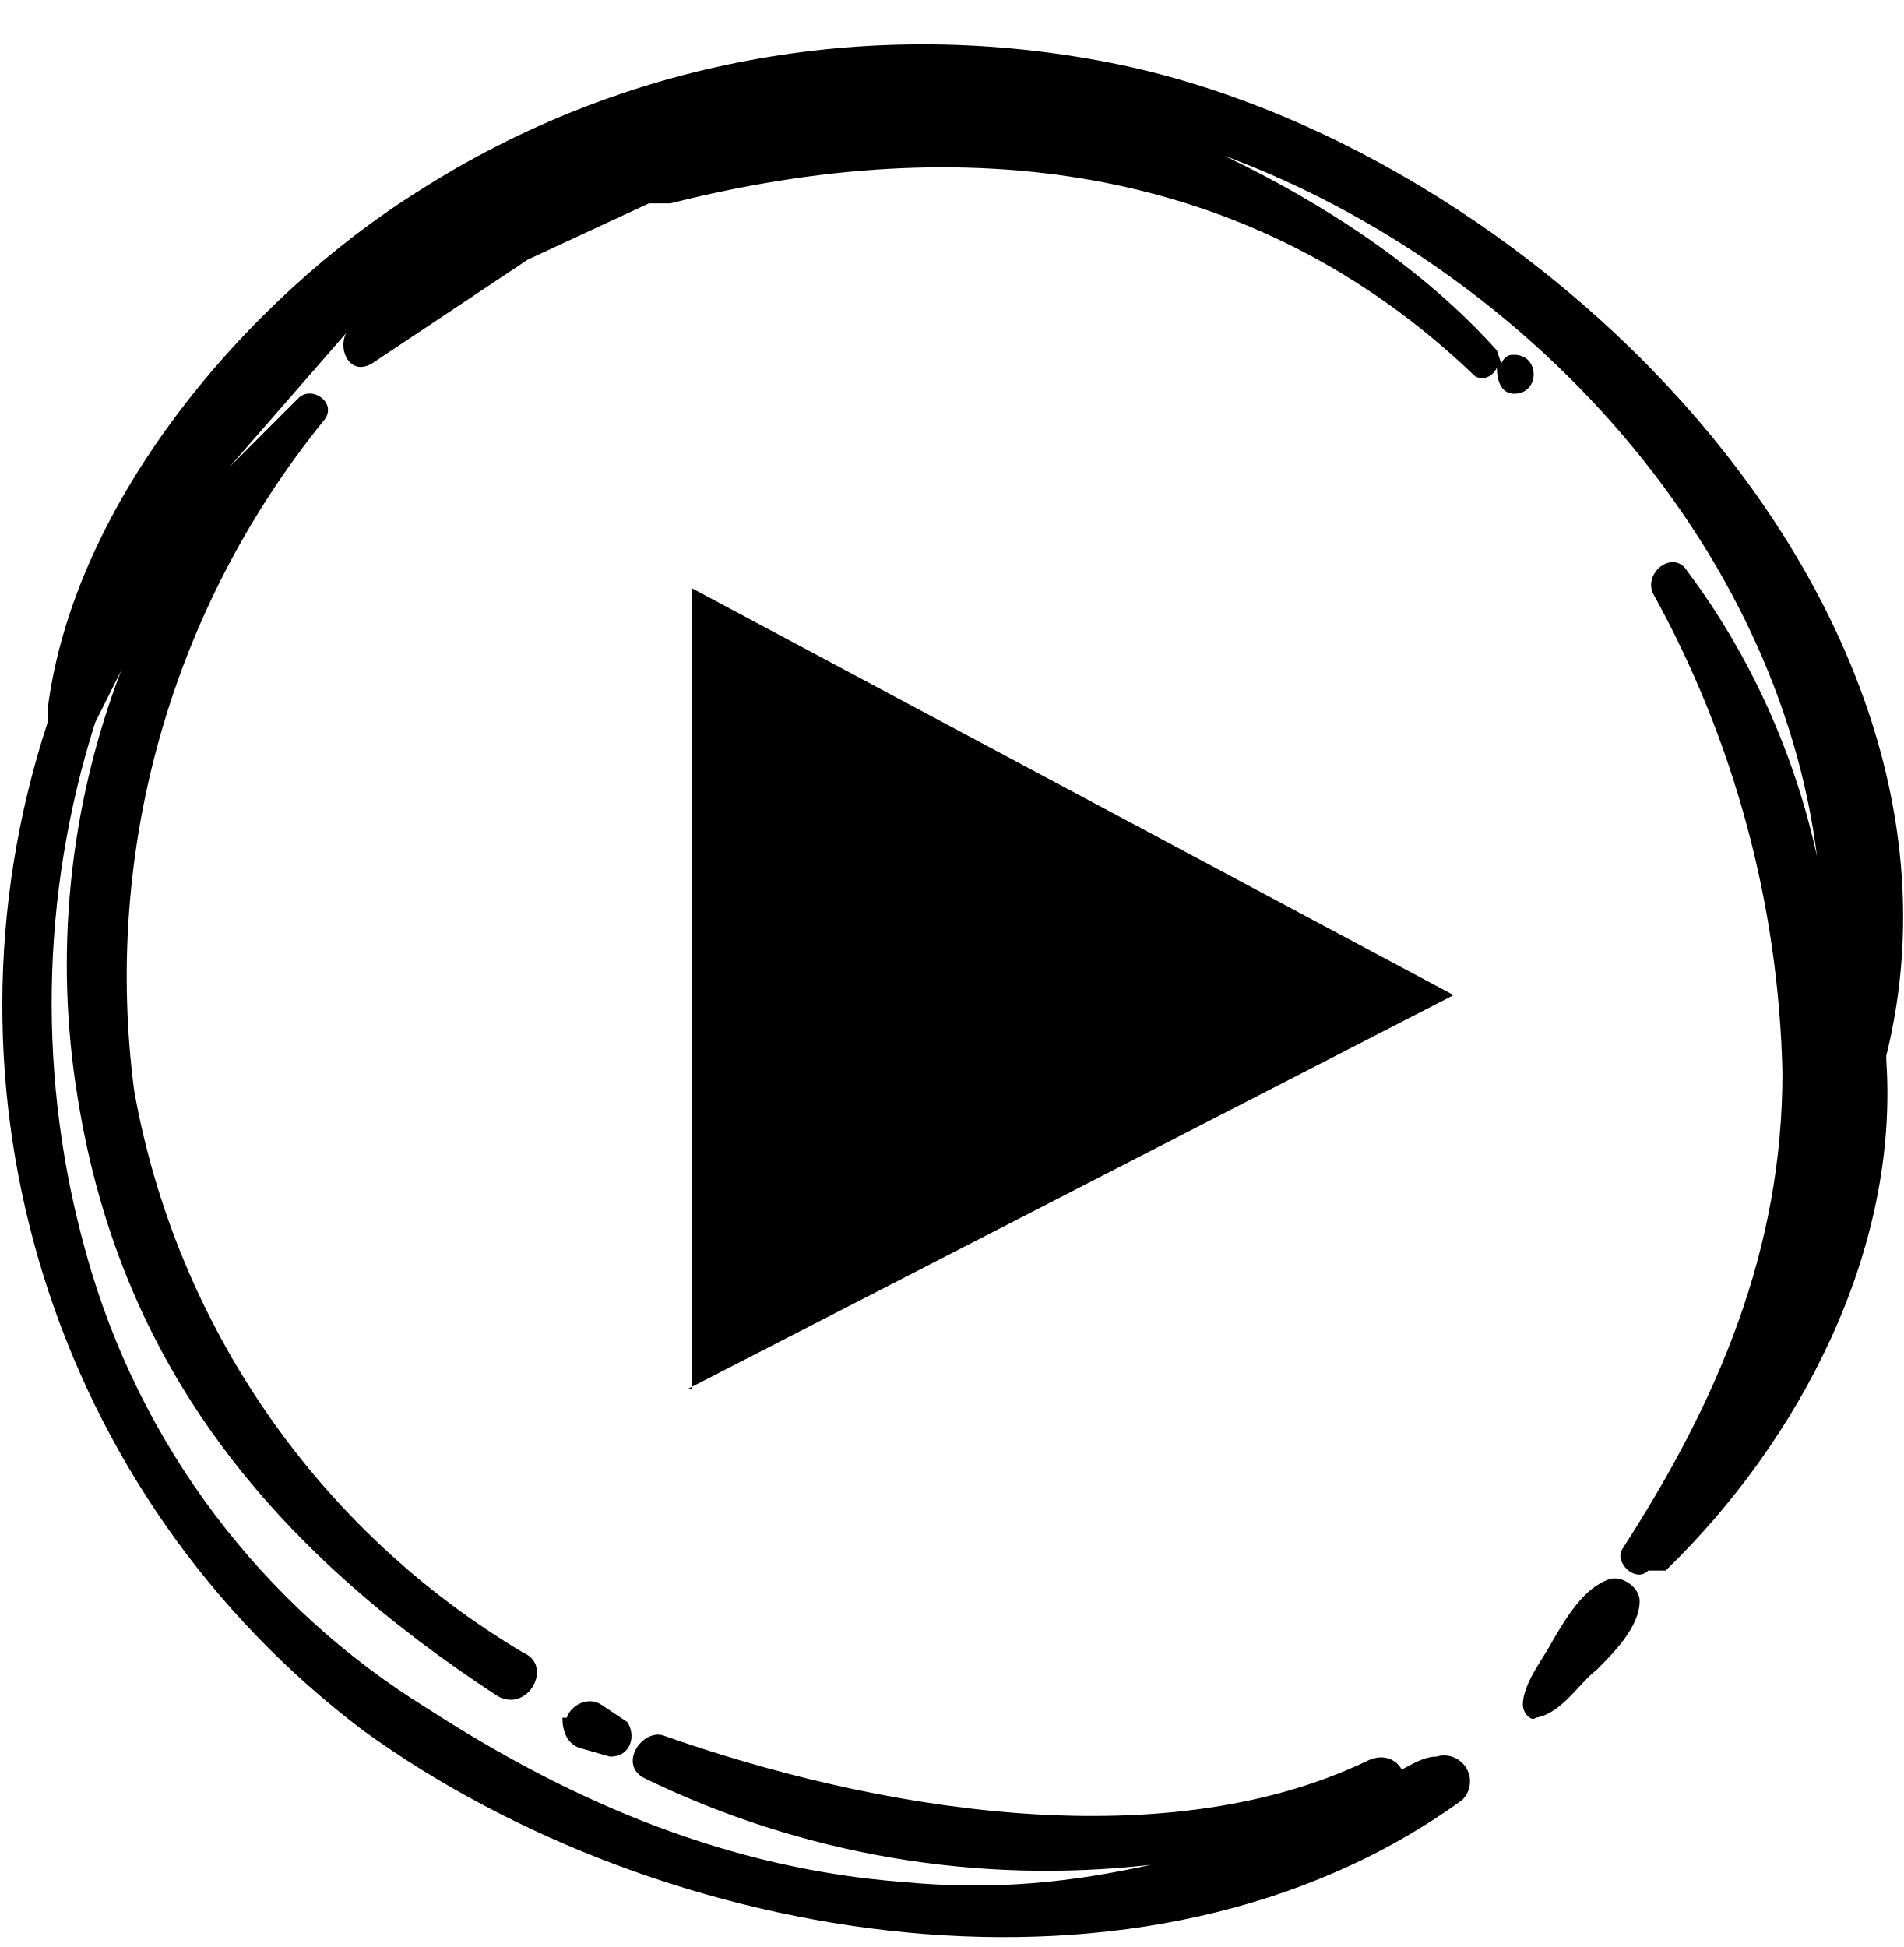
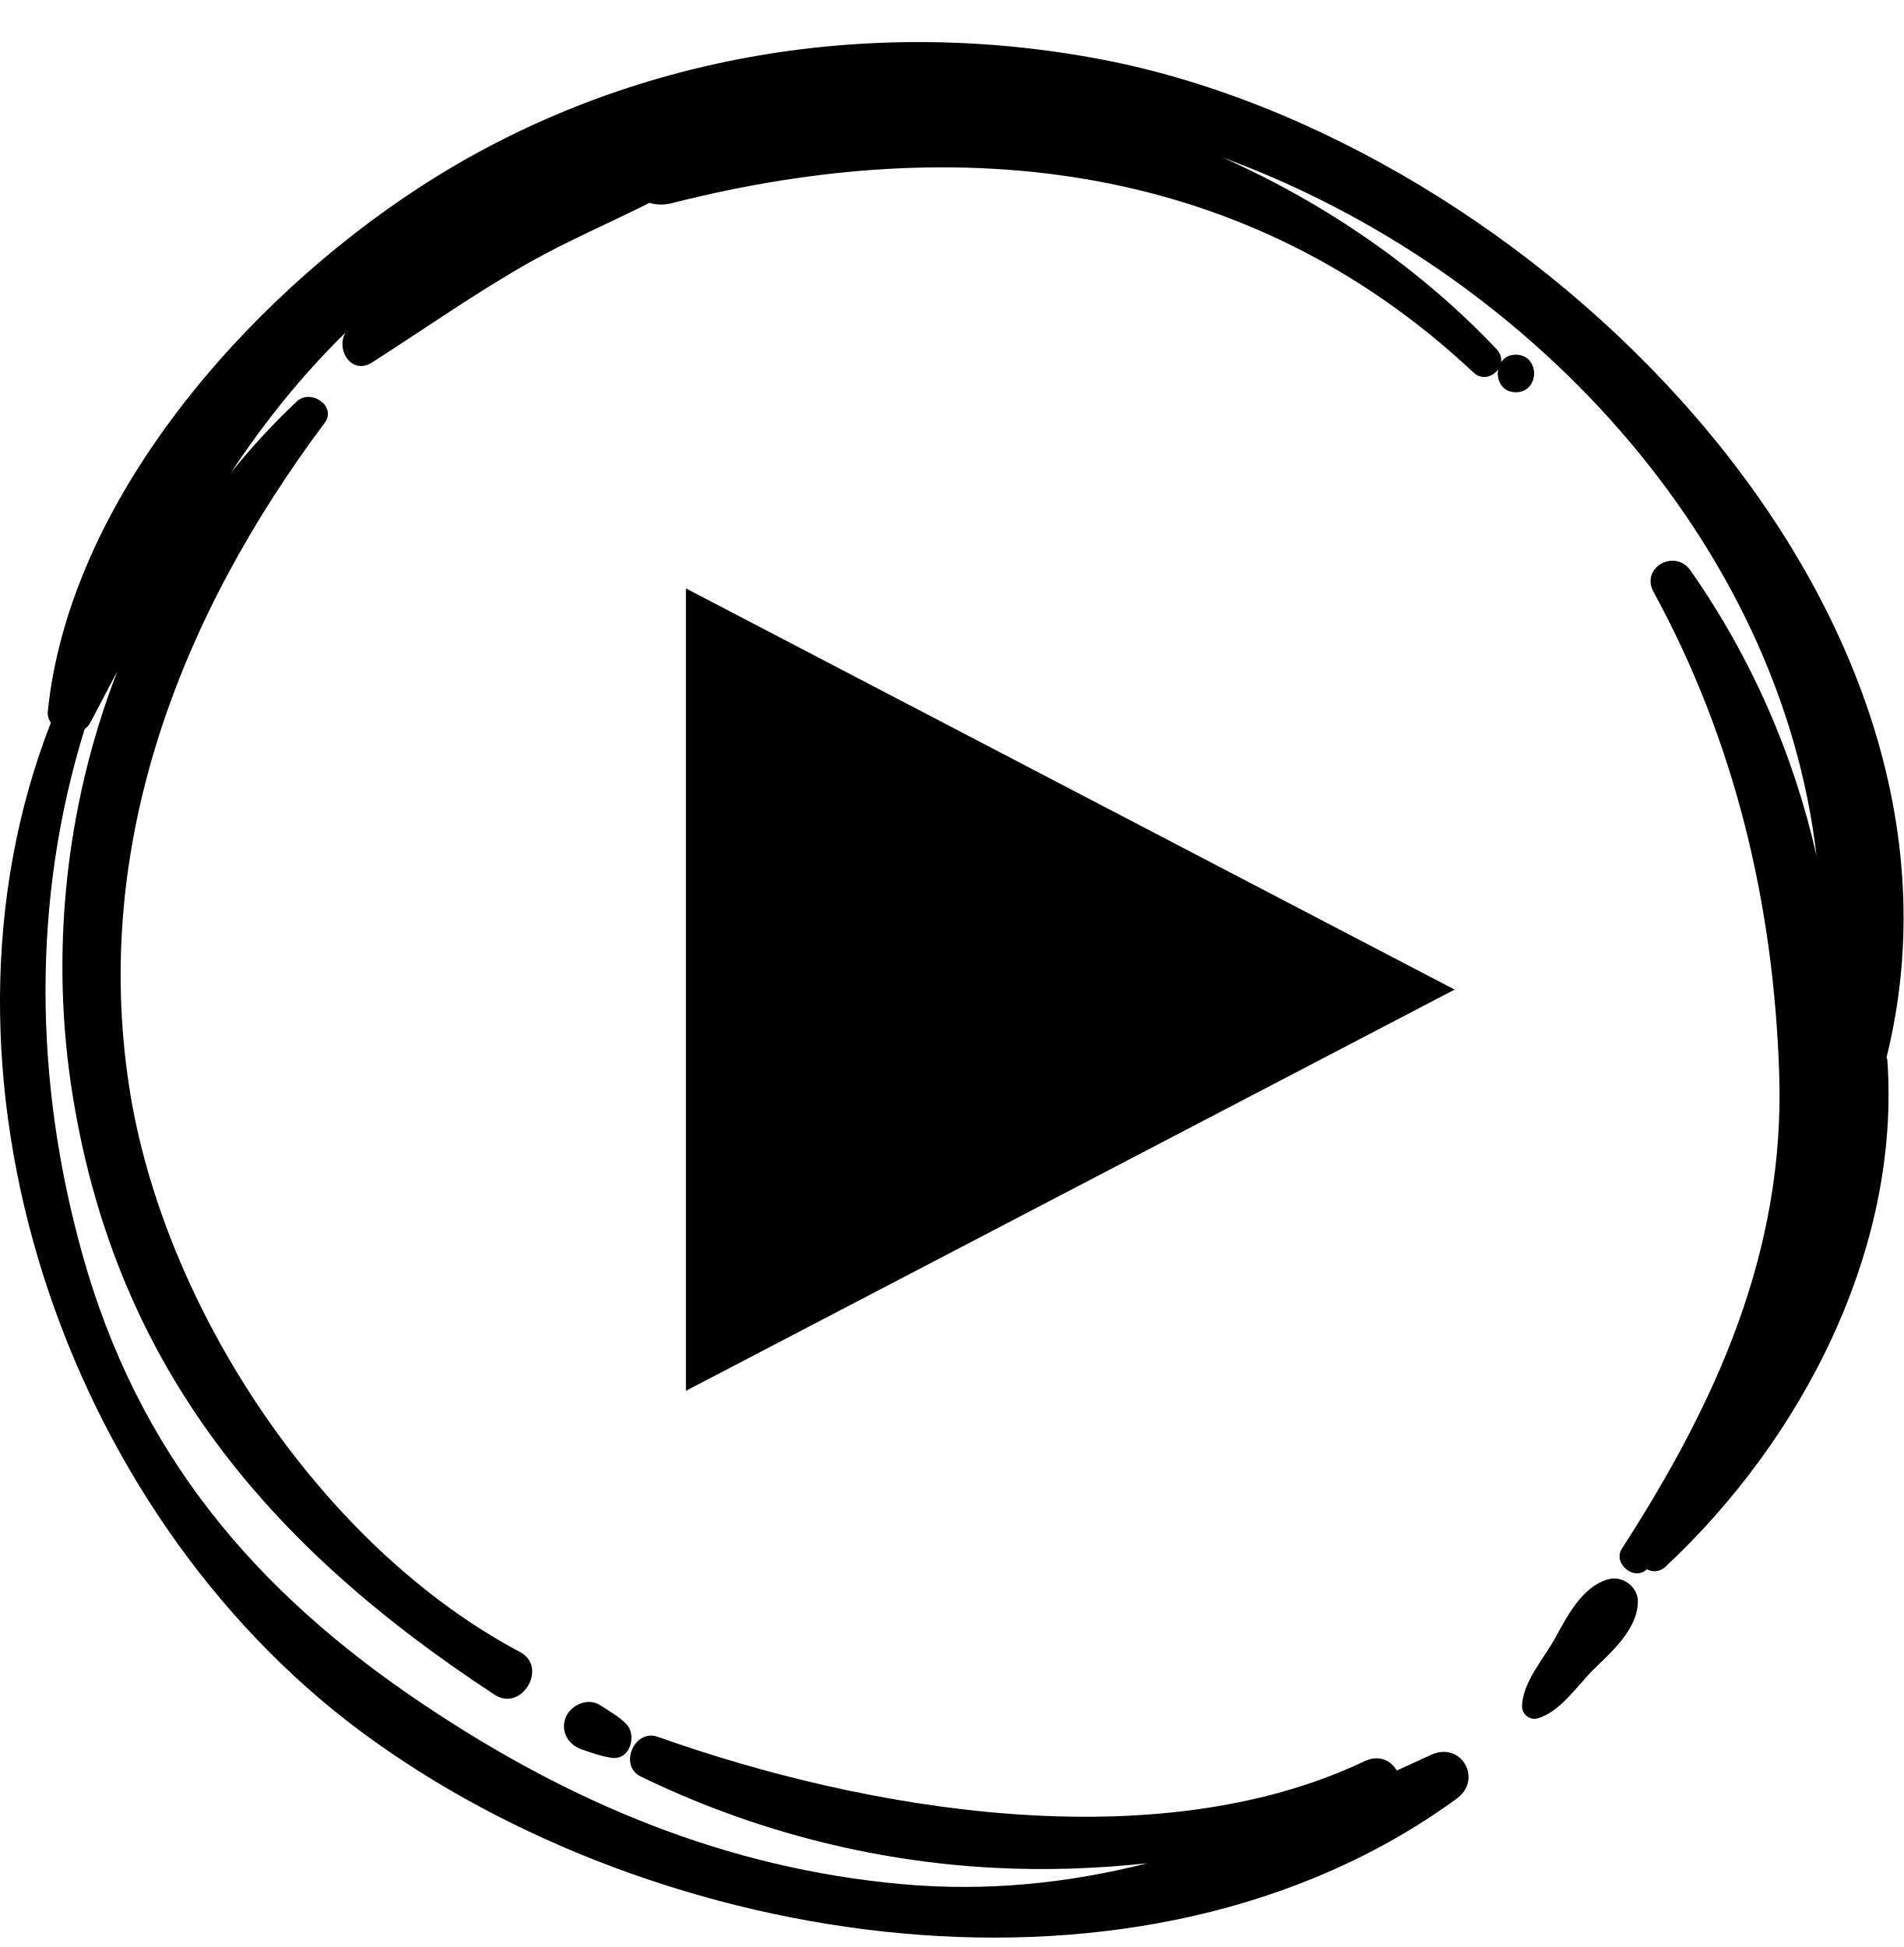
- <svg xmlns="http://www.w3.org/2000/svg" fill="none" viewBox="0 0 44 45">
-   <path fill="#000" d="M15.9 32.1 33.6 23 16 13.6v18.5Zm21.3 4.4c-.6.2-1 .9-1.3 1.4-.2.4-.7 1-.7 1.5 0 .2.2.4.3.3.6-.1 1-.8 1.4-1.1.4-.4 1-1 1-1.6 0-.3-.4-.6-.7-.5Z" />
-   <path fill="#000" d="M43.6 24.4c2.6-10.5-8.3-21.2-18.2-23-5.4-1-11 0-15.7 3-4 2.5-8 7.2-8.6 12v.3A21 21 0 0 0 8.4 40c6.9 5 18.1 6.9 25.4 1.6a.6.6 0 0 0-.6-1c-.3 0-.6.2-.8.3-.1-.2-.4-.4-.8-.2-4.8 2.3-11.5 1.1-16.3-.6-.5-.1-1 .7-.4 1a21.2 21.2 0 0 0 11.7 2c-1.8.4-3.6.6-5.7.4-4-.3-7.6-1.8-11-4A18 18 0 0 1 2 29a21.4 21.4 0 0 1 .2-12.3l.6-1.2a19 19 0 0 0-1 9.9c1 6.2 4.5 10.4 9.7 13.8.7.4 1.3-.7.6-1a19 19 0 0 1-9-13A20.4 20.4 0 0 1 7.5 9.7c.3-.4-.3-.8-.6-.5l-1.6 1.6L8 7.7c-.2.4.1 1 .6.7L12.2 6 15 4.7h.5c6.7-1.7 13.4-1 18.6 4 .2.1.4 0 .5-.2 0 .3.1.6.4.6.6 0 .6-.9 0-.9-.1 0-.2 0-.3.2l-.1-.3c-1.7-1.9-4-3.4-6.3-4.5 7 2.6 12.8 9 13.7 16.2-.5-2.3-1.5-4.6-3-6.6-.3-.5-1 0-.8.5a24 24 0 0 1 3 11.1c0 4.1-1.5 7.6-3.7 11-.2.3.3.8.6.5h.4c3.1-3 5.4-7.4 5.1-11.8Z" />
-   <path fill="#000" d="M13 39.7c0 .3.1.6.4.7l.7.2c.5 0 .6-.5.4-.8l-.6-.4c-.3-.2-.7 0-.8.3Z" />
+ <svg xmlns="http://www.w3.org/2000/svg" width="44" height="45" viewBox="0 0 44 45" fill="none">
+   <path d="M15.855 32.145L33.623 22.872L15.855 13.6V32.145Z" fill="black" />
+   <path d="M37.163 36.504C36.56 36.682 36.227 37.354 35.94 37.871C35.681 38.343 35.182 38.894 35.182 39.446C35.182 39.624 35.365 39.767 35.538 39.716C36.072 39.566 36.468 38.94 36.853 38.567C37.278 38.153 37.847 37.647 37.858 37.027C37.87 36.682 37.508 36.401 37.163 36.504Z" fill="black" />
+   <path d="M43.608 24.434C46.216 13.898 35.33 3.24 25.427 1.367C19.981 0.339 14.317 1.316 9.676 4.343C5.689 6.94 1.611 11.553 1.105 16.437C1.094 16.546 1.128 16.632 1.174 16.707C-1.968 24.767 1.456 34.902 8.343 40.02C15.173 45.093 26.404 46.869 33.67 41.572C34.285 41.124 33.773 40.233 33.073 40.561C32.808 40.681 32.544 40.802 32.286 40.922C32.154 40.693 31.878 40.543 31.533 40.71C26.696 43.002 19.981 41.842 15.202 40.141C14.662 39.952 14.294 40.808 14.811 41.06C17.356 42.296 20.125 43.02 22.963 43.169C24.146 43.232 25.335 43.192 26.518 43.065C24.715 43.519 22.854 43.726 20.849 43.548C16.776 43.18 13.18 41.664 9.814 39.411C5.867 36.775 3.173 33.563 1.898 28.967C0.789 24.986 0.732 20.792 1.956 16.851C2.007 16.81 2.059 16.764 2.088 16.701C2.3 16.299 2.507 15.903 2.714 15.512C1.502 18.631 1.146 22.09 1.691 25.388C2.72 31.644 6.247 35.775 11.434 39.17C12.054 39.578 12.68 38.532 12.02 38.182C7.413 35.74 3.759 30.185 2.984 25.106C2.128 19.499 4.167 14.236 7.505 9.773C7.792 9.393 7.189 8.974 6.861 9.278C6.316 9.79 5.81 10.341 5.339 10.922C6.103 9.773 6.959 8.692 7.987 7.687C7.752 8.084 8.131 8.681 8.602 8.376C9.814 7.601 10.986 6.774 12.244 6.061C13.14 5.556 14.093 5.153 15.012 4.688C15.162 4.734 15.334 4.746 15.535 4.694C22.21 2.999 28.856 3.729 34.055 8.606C34.256 8.796 34.503 8.71 34.629 8.537C34.583 8.779 34.715 9.066 35.037 9.066C35.6 9.066 35.6 8.198 35.037 8.198C34.876 8.198 34.767 8.267 34.698 8.371C34.71 8.273 34.681 8.17 34.595 8.072C32.86 6.239 30.672 4.711 28.265 3.643C35.296 6.216 41.144 12.513 41.988 19.78C41.465 17.459 40.494 15.213 39.075 13.185C38.714 12.674 37.915 13.116 38.22 13.679C40.109 17.138 41 20.918 41.126 24.836C41.258 28.927 39.667 32.42 37.49 35.792C37.266 36.137 37.783 36.556 38.065 36.269C38.197 36.338 38.357 36.338 38.495 36.212C41.638 33.282 43.935 28.892 43.625 24.497C43.619 24.474 43.608 24.457 43.608 24.434Z" fill="black" />
+   <path d="M13.082 39.681C12.944 40.003 13.127 40.325 13.449 40.434C13.685 40.514 13.897 40.594 14.144 40.629C14.569 40.681 14.73 40.1 14.472 39.842C14.305 39.67 14.081 39.549 13.88 39.417C13.604 39.227 13.208 39.394 13.082 39.681Z" fill="black" />
</svg>
